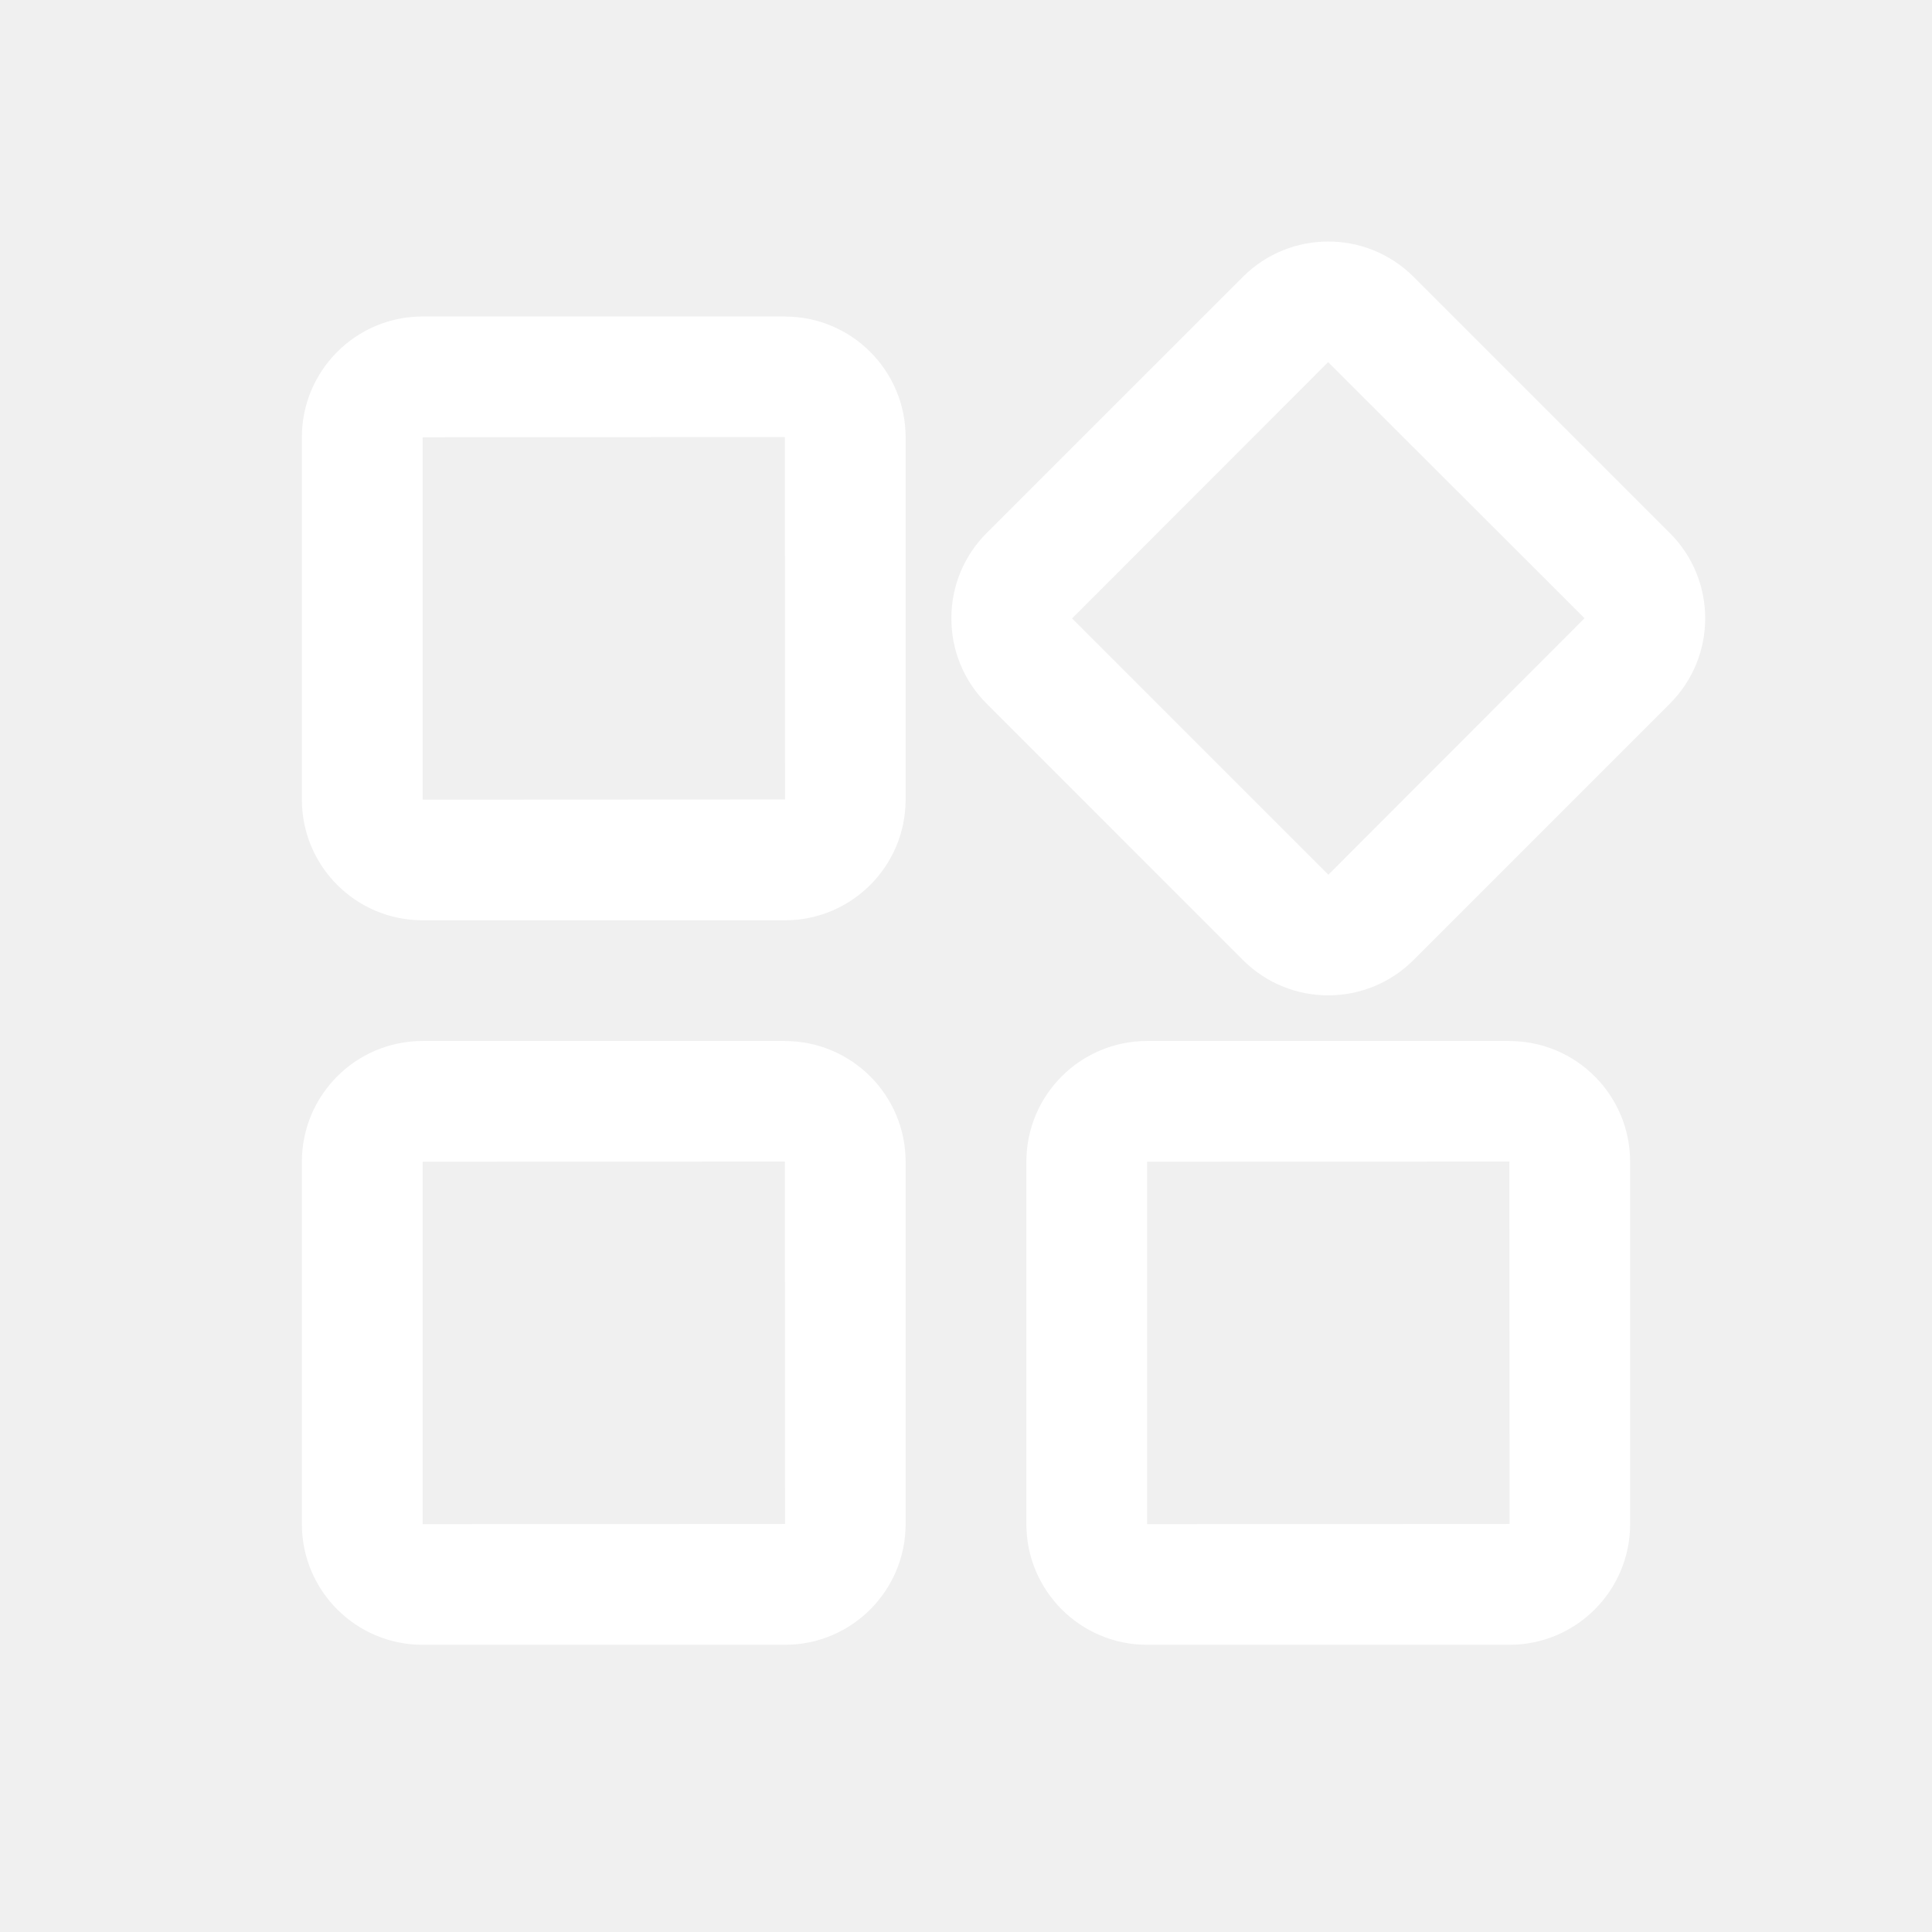
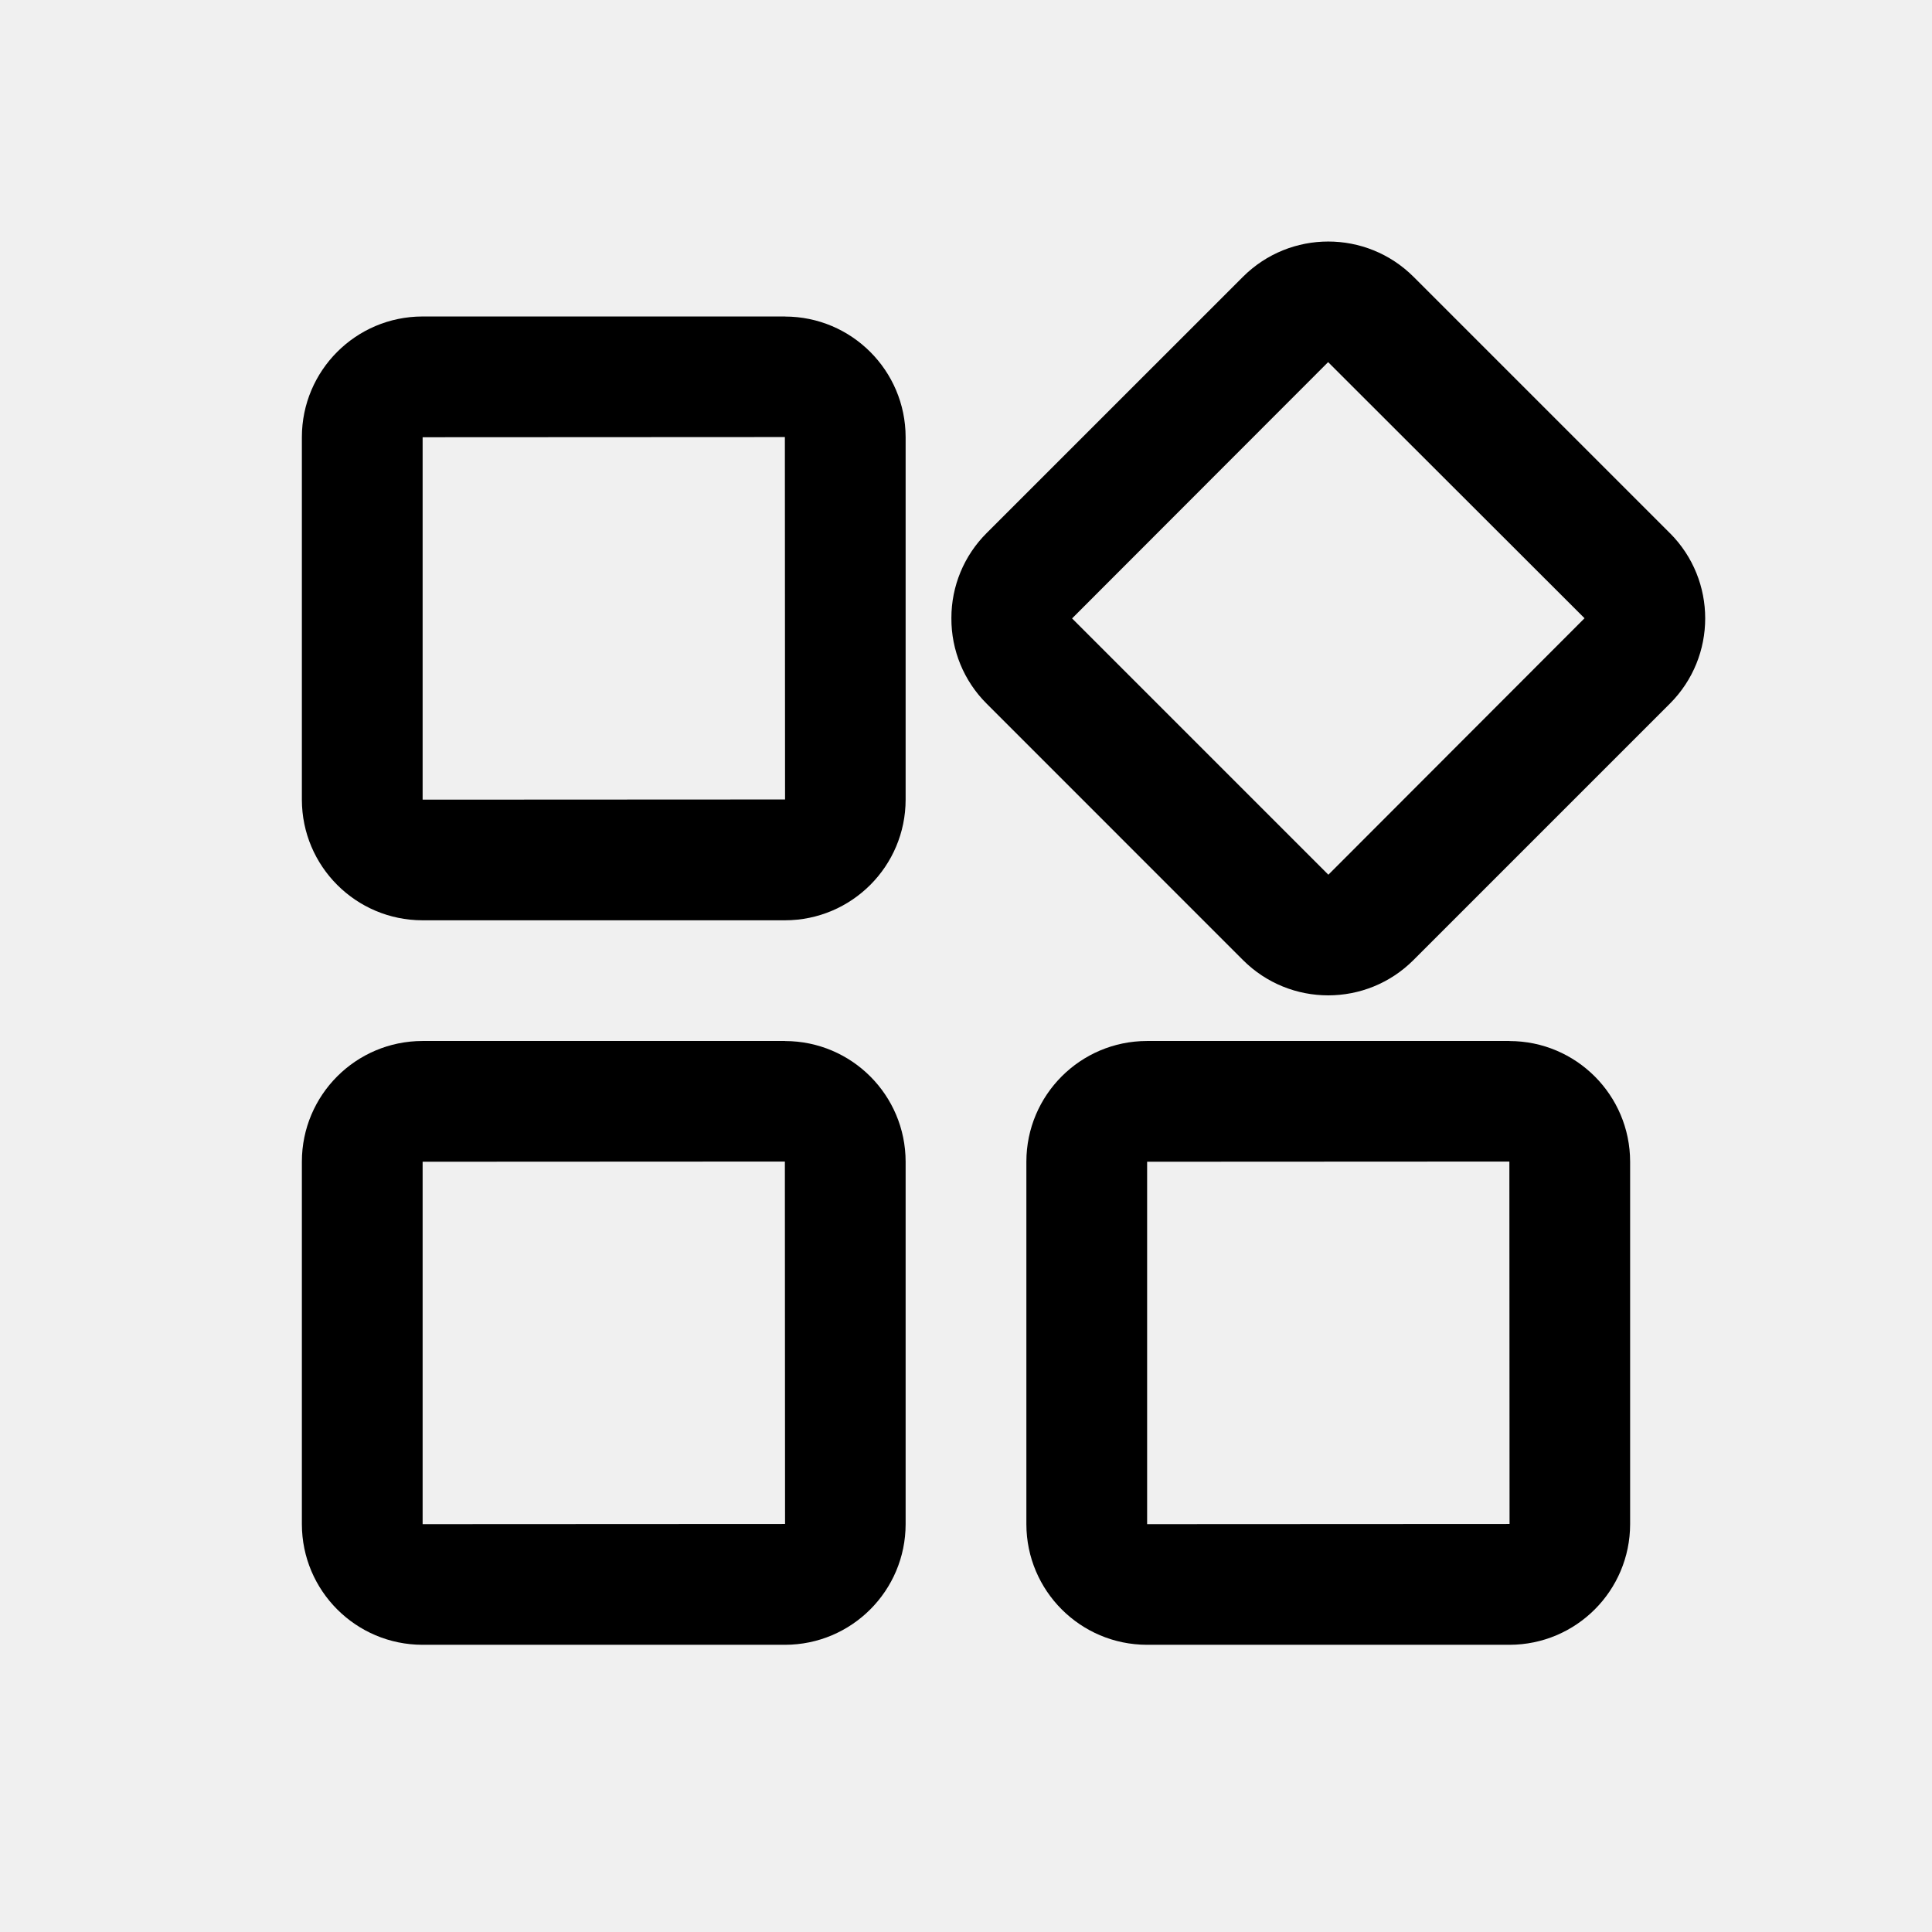
<svg xmlns="http://www.w3.org/2000/svg" t="1674922277276" class="icon" viewBox="0 0 1024 1024" version="1.1" p-id="8703" width="18" height="18">
-   <path d="M224 423.84V231.744l192-0.096 0.096 192.096L224 423.84z m192.096-256.096H223.904A64 64 0 0 0 160 231.68v192.192a64 64 0 0 0 63.904 63.904h192.192A64 64 0 0 0 480 423.84V231.68a64 64 0 0 0-63.904-63.904zM224 807.84v-192.096l192-0.096 0.096 192.096L224 807.84z m192.096-256.096H223.904A64 64 0 0 0 160 615.68v192.192a64 64 0 0 0 63.904 63.904h192.192A64 64 0 0 0 480 807.84V615.68a64 64 0 0 0-63.904-63.904zM704.064 463.616l-135.84-135.84 135.712-135.84 135.904 135.744-135.776 135.936z m181.024-181.024l-135.904-135.904a64 64 0 0 0-90.368 0L522.912 282.56a63.456 63.456 0 0 0-18.656 45.056 63.456 63.456 0 0 0 18.656 45.312l135.904 135.936a63.904 63.904 0 0 0 90.368-0.032l135.904-135.904a63.936 63.936 0 0 0 0-90.368zM608 807.84v-192.096l192-0.096 0.096 192.096-192.096 0.096z m192.096-256.096h-192.192A64 64 0 0 0 544 615.68v192.192a64 64 0 0 0 63.904 63.904h192.192A64 64 0 0 0 864 807.84V615.68a64 64 0 0 0-63.904-63.904z" fill="#fff" p-id="8704" />
+   <path d="M224 423.84V231.744l192-0.096 0.096 192.096L224 423.84z m192.096-256.096H223.904A64 64 0 0 0 160 231.68v192.192a64 64 0 0 0 63.904 63.904h192.192A64 64 0 0 0 480 423.84V231.68a64 64 0 0 0-63.904-63.904zM224 807.84v-192.096l192-0.096 0.096 192.096L224 807.84z m192.096-256.096H223.904A64 64 0 0 0 160 615.68v192.192a64 64 0 0 0 63.904 63.904h192.192A64 64 0 0 0 480 807.84V615.68a64 64 0 0 0-63.904-63.904zM704.064 463.616l-135.84-135.84 135.712-135.84 135.904 135.744-135.776 135.936z m181.024-181.024l-135.904-135.904a64 64 0 0 0-90.368 0L522.912 282.56a63.456 63.456 0 0 0-18.656 45.056 63.456 63.456 0 0 0 18.656 45.312l135.904 135.936a63.904 63.904 0 0 0 90.368-0.032l135.904-135.904a63.936 63.936 0 0 0 0-90.368zM608 807.84v-192.096l192-0.096 0.096 192.096-192.096 0.096z m192.096-256.096h-192.192A64 64 0 0 0 544 615.68v192.192a64 64 0 0 0 63.904 63.904h192.192A64 64 0 0 0 864 807.84V615.68a64 64 0 0 0-63.904-63.904z" p-id="8704" />
</svg>
